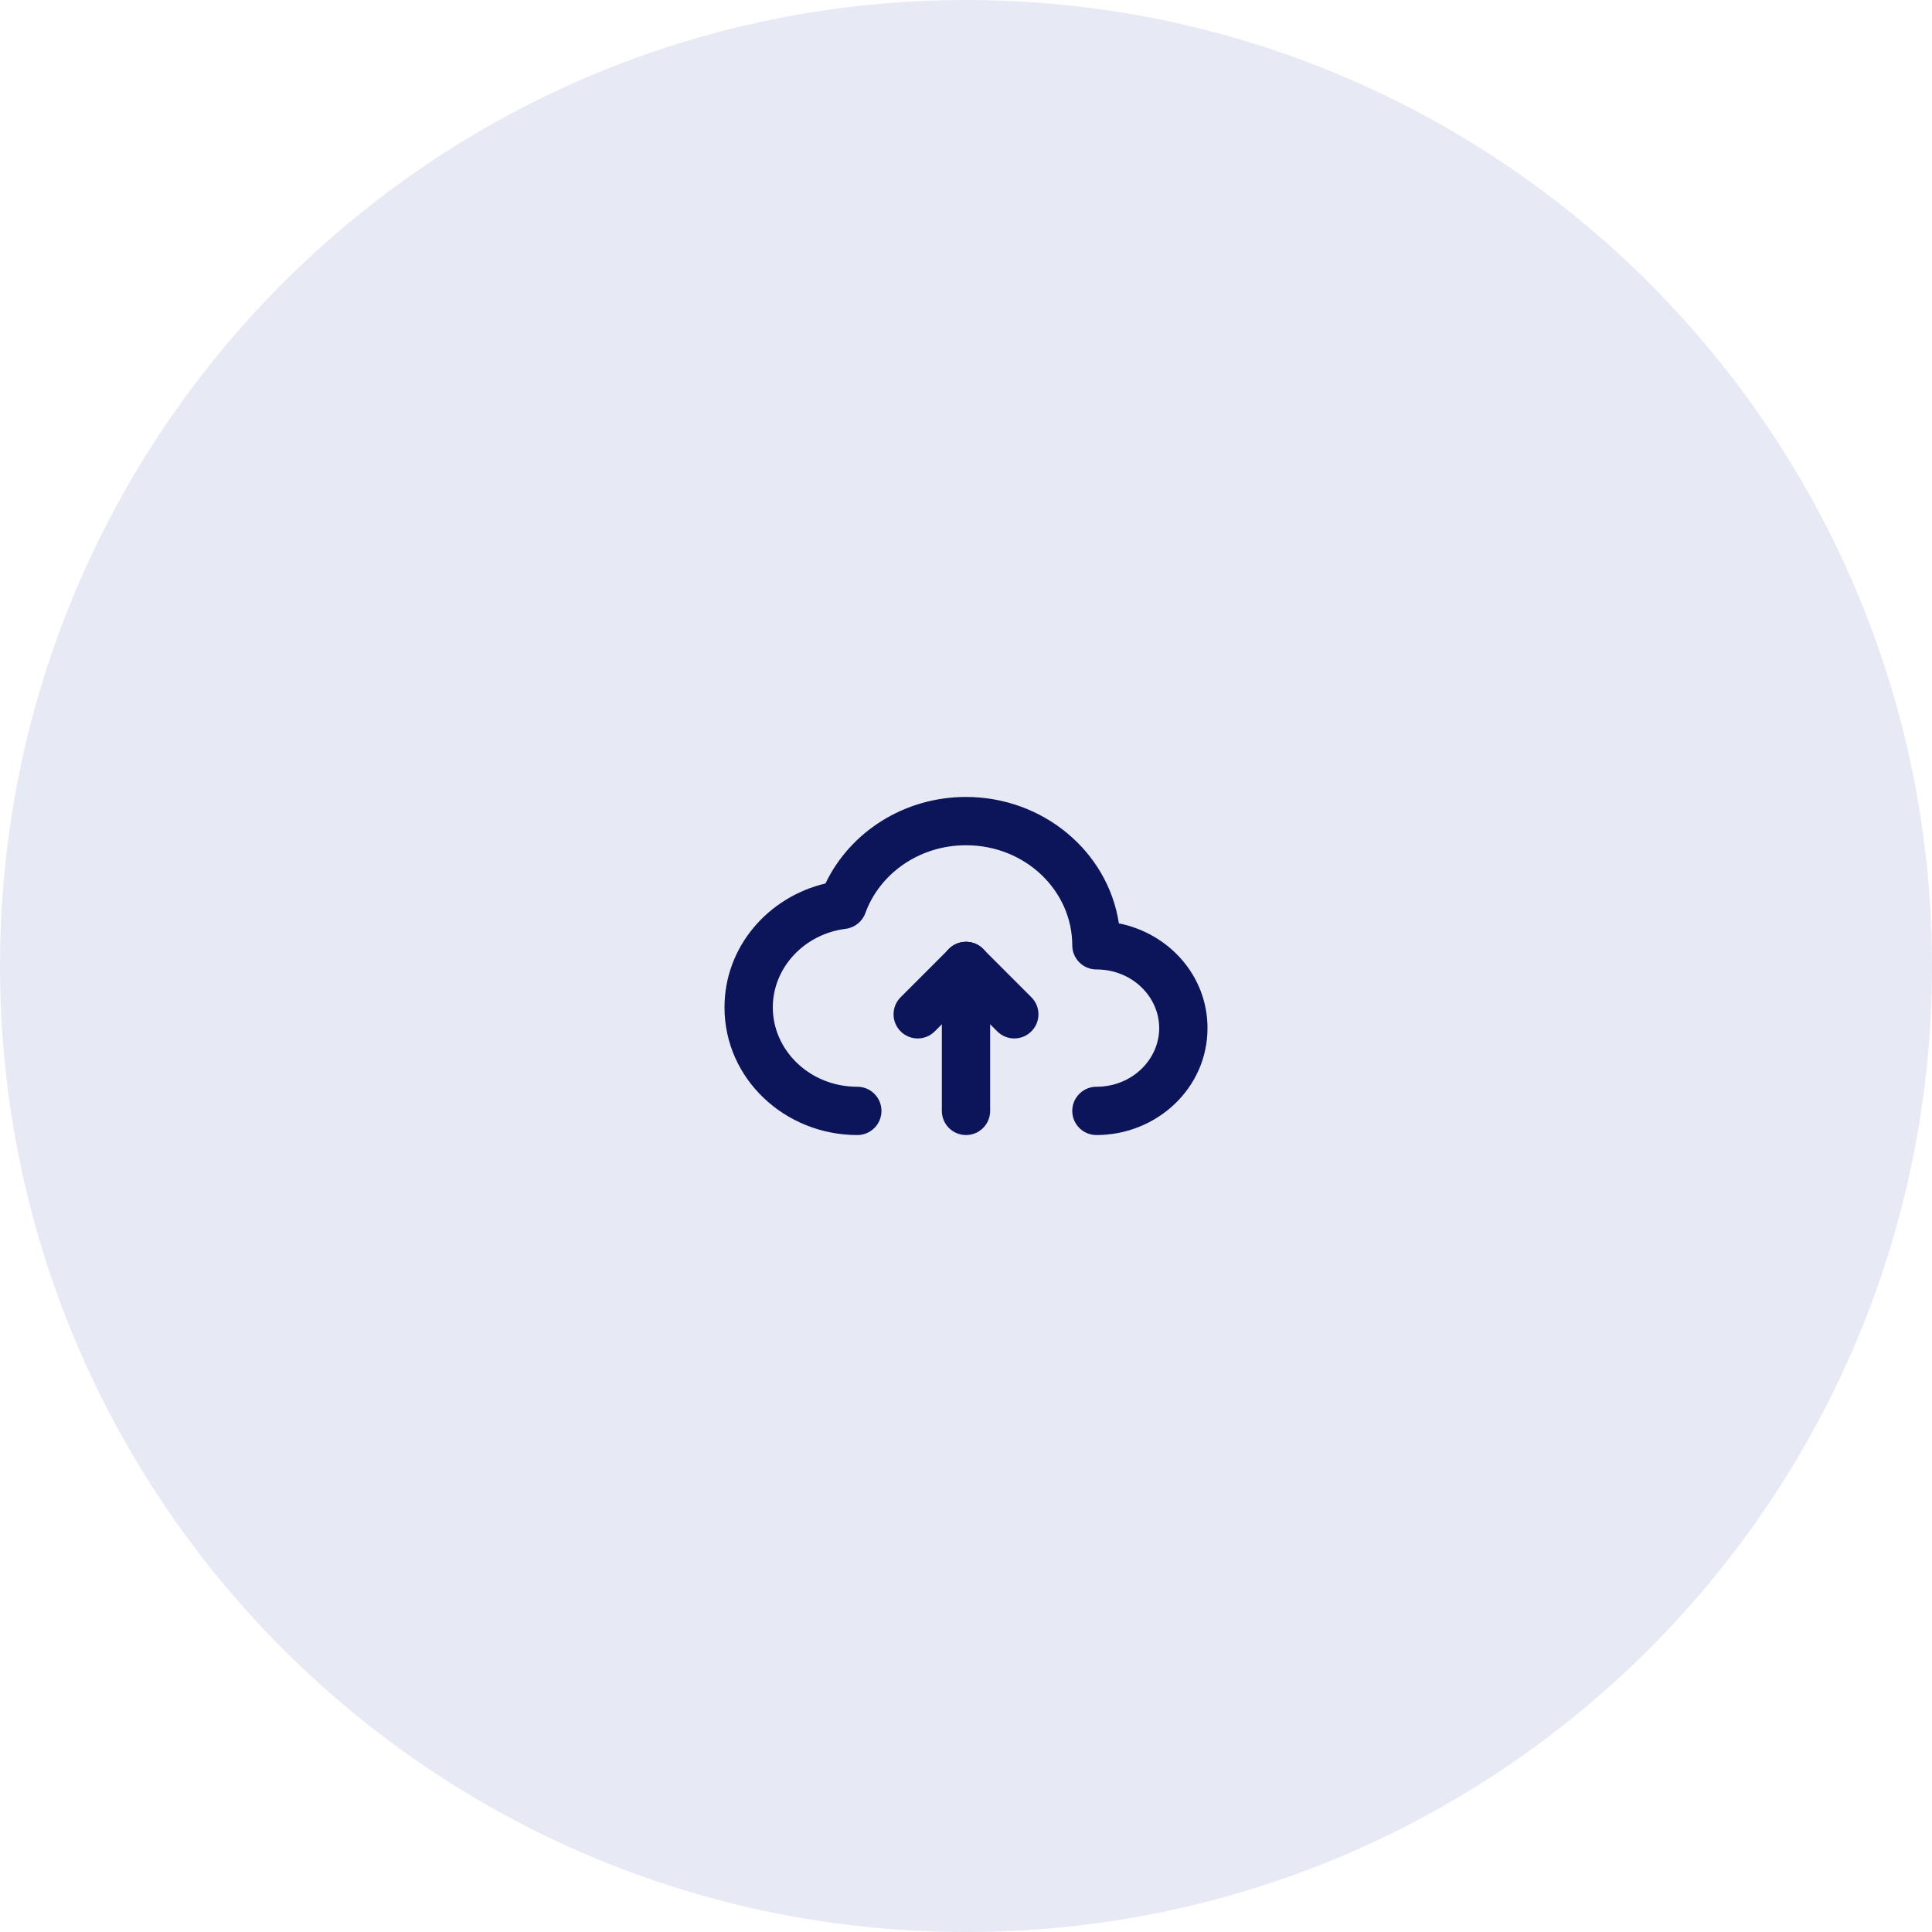
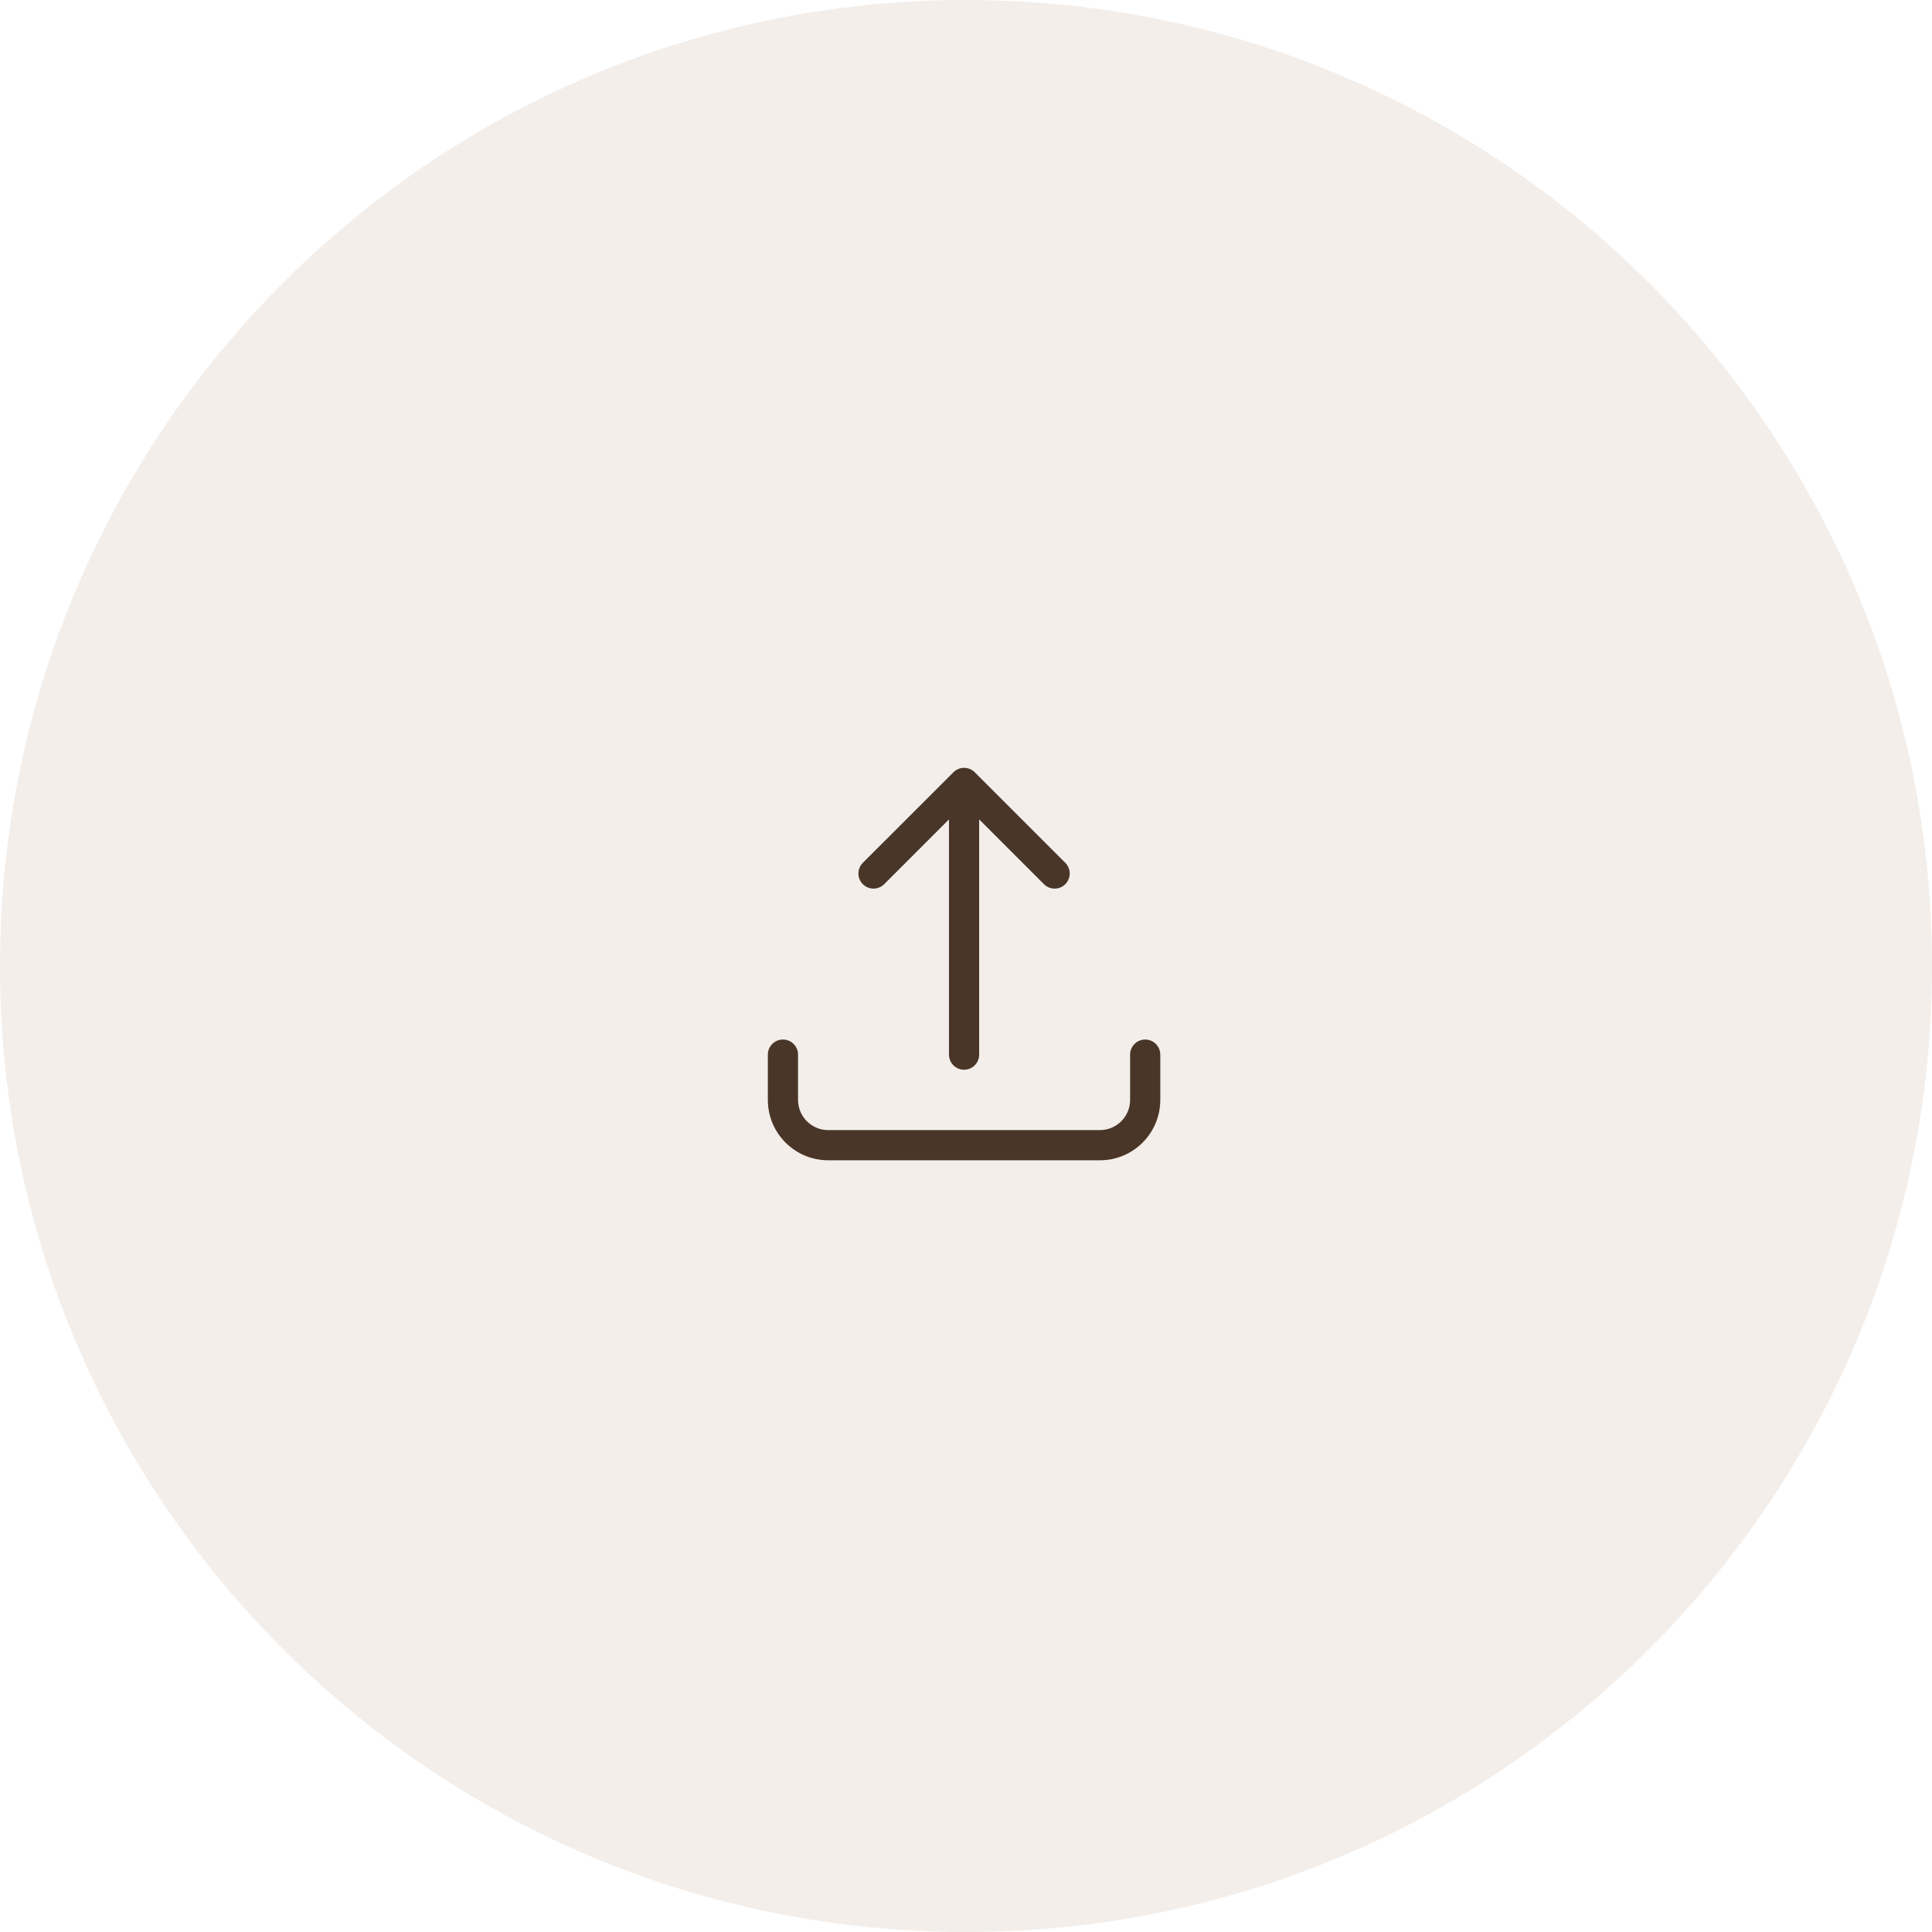
- <svg xmlns="http://www.w3.org/2000/svg" width="90" height="90" viewBox="0 0 90 90" fill="none">
-   <circle cx="45" cy="45" r="45" fill="#E7EAF5" />
-   <path fill-rule="evenodd" clip-rule="evenodd" d="M45 39.375C42.798 39.375 40.968 40.722 40.313 42.533C40.169 42.93 39.816 43.213 39.398 43.267C37.436 43.518 36 45.101 36 46.929C36 48.919 37.711 50.625 39.938 50.625C40.559 50.625 41.062 51.129 41.062 51.75C41.062 52.371 40.559 52.875 39.938 52.875C36.573 52.875 33.75 50.264 33.75 46.929C33.75 44.1 35.785 41.788 38.454 41.155C39.6 38.757 42.117 37.125 45 37.125C48.571 37.125 51.605 39.645 52.122 43.014C54.446 43.476 56.25 45.447 56.25 47.893C56.25 50.696 53.881 52.875 51.075 52.875C50.454 52.875 49.95 52.371 49.95 51.75C49.95 51.129 50.454 50.625 51.075 50.625C52.743 50.625 54 49.351 54 47.893C54 46.435 52.743 45.161 51.075 45.161C50.454 45.161 49.95 44.657 49.95 44.036C49.95 41.513 47.786 39.375 45 39.375Z" fill="#0C145A" />
-   <path fill-rule="evenodd" clip-rule="evenodd" d="M45 52.875C44.379 52.875 43.875 52.371 43.875 51.75V45C43.875 44.379 44.379 43.875 45 43.875C45.621 43.875 46.125 44.379 46.125 45V51.75C46.125 52.371 45.621 52.875 45 52.875Z" fill="#0C145A" />
-   <path fill-rule="evenodd" clip-rule="evenodd" d="M41.955 48.045C41.515 47.606 41.515 46.894 41.955 46.455L44.205 44.205C44.644 43.765 45.356 43.765 45.795 44.205C46.235 44.644 46.235 45.356 45.795 45.795L43.545 48.045C43.106 48.485 42.394 48.485 41.955 48.045Z" fill="#0C145A" />
-   <path fill-rule="evenodd" clip-rule="evenodd" d="M44.205 44.205C44.644 43.765 45.356 43.765 45.795 44.205L48.045 46.455C48.485 46.894 48.485 47.606 48.045 48.045C47.606 48.485 46.894 48.485 46.455 48.045L44.205 45.795C43.765 45.356 43.765 44.644 44.205 44.205Z" fill="#0C145A" />
+ <svg xmlns="http://www.w3.org/2000/svg" width="500" height="500" viewBox="0 0 500 500" fill="none">
+   <circle cx="250" cy="250" r="250" fill="#F3EEEA" />
+   <path fill-rule="evenodd" clip-rule="evenodd" d="M246.738 199.863C248.263 198.337 250.737 198.337 252.262 199.863L275.7 223.3C277.225 224.826 277.225 227.299 275.7 228.825C274.174 230.35 271.701 230.35 270.175 228.825L253.406 212.056L253.406 272.938C253.406 275.095 251.657 276.844 249.5 276.844C247.343 276.844 245.594 275.095 245.594 272.938L245.594 212.056L228.825 228.825C227.299 230.35 224.826 230.35 223.3 228.825C221.775 227.299 221.775 224.826 223.3 223.3L246.738 199.863ZM202.625 269.031C204.782 269.031 206.531 270.78 206.531 272.938V284.656C206.531 288.971 210.029 292.469 214.344 292.469H284.656C288.971 292.469 292.469 288.971 292.469 284.656V272.938C292.469 270.78 294.218 269.031 296.375 269.031C298.532 269.031 300.281 270.78 300.281 272.938V284.656C300.281 293.286 293.286 300.281 284.656 300.281H214.344C205.714 300.281 198.719 293.286 198.719 284.656V272.938C198.719 270.78 200.468 269.031 202.625 269.031Z" fill="#493628" />
</svg>
